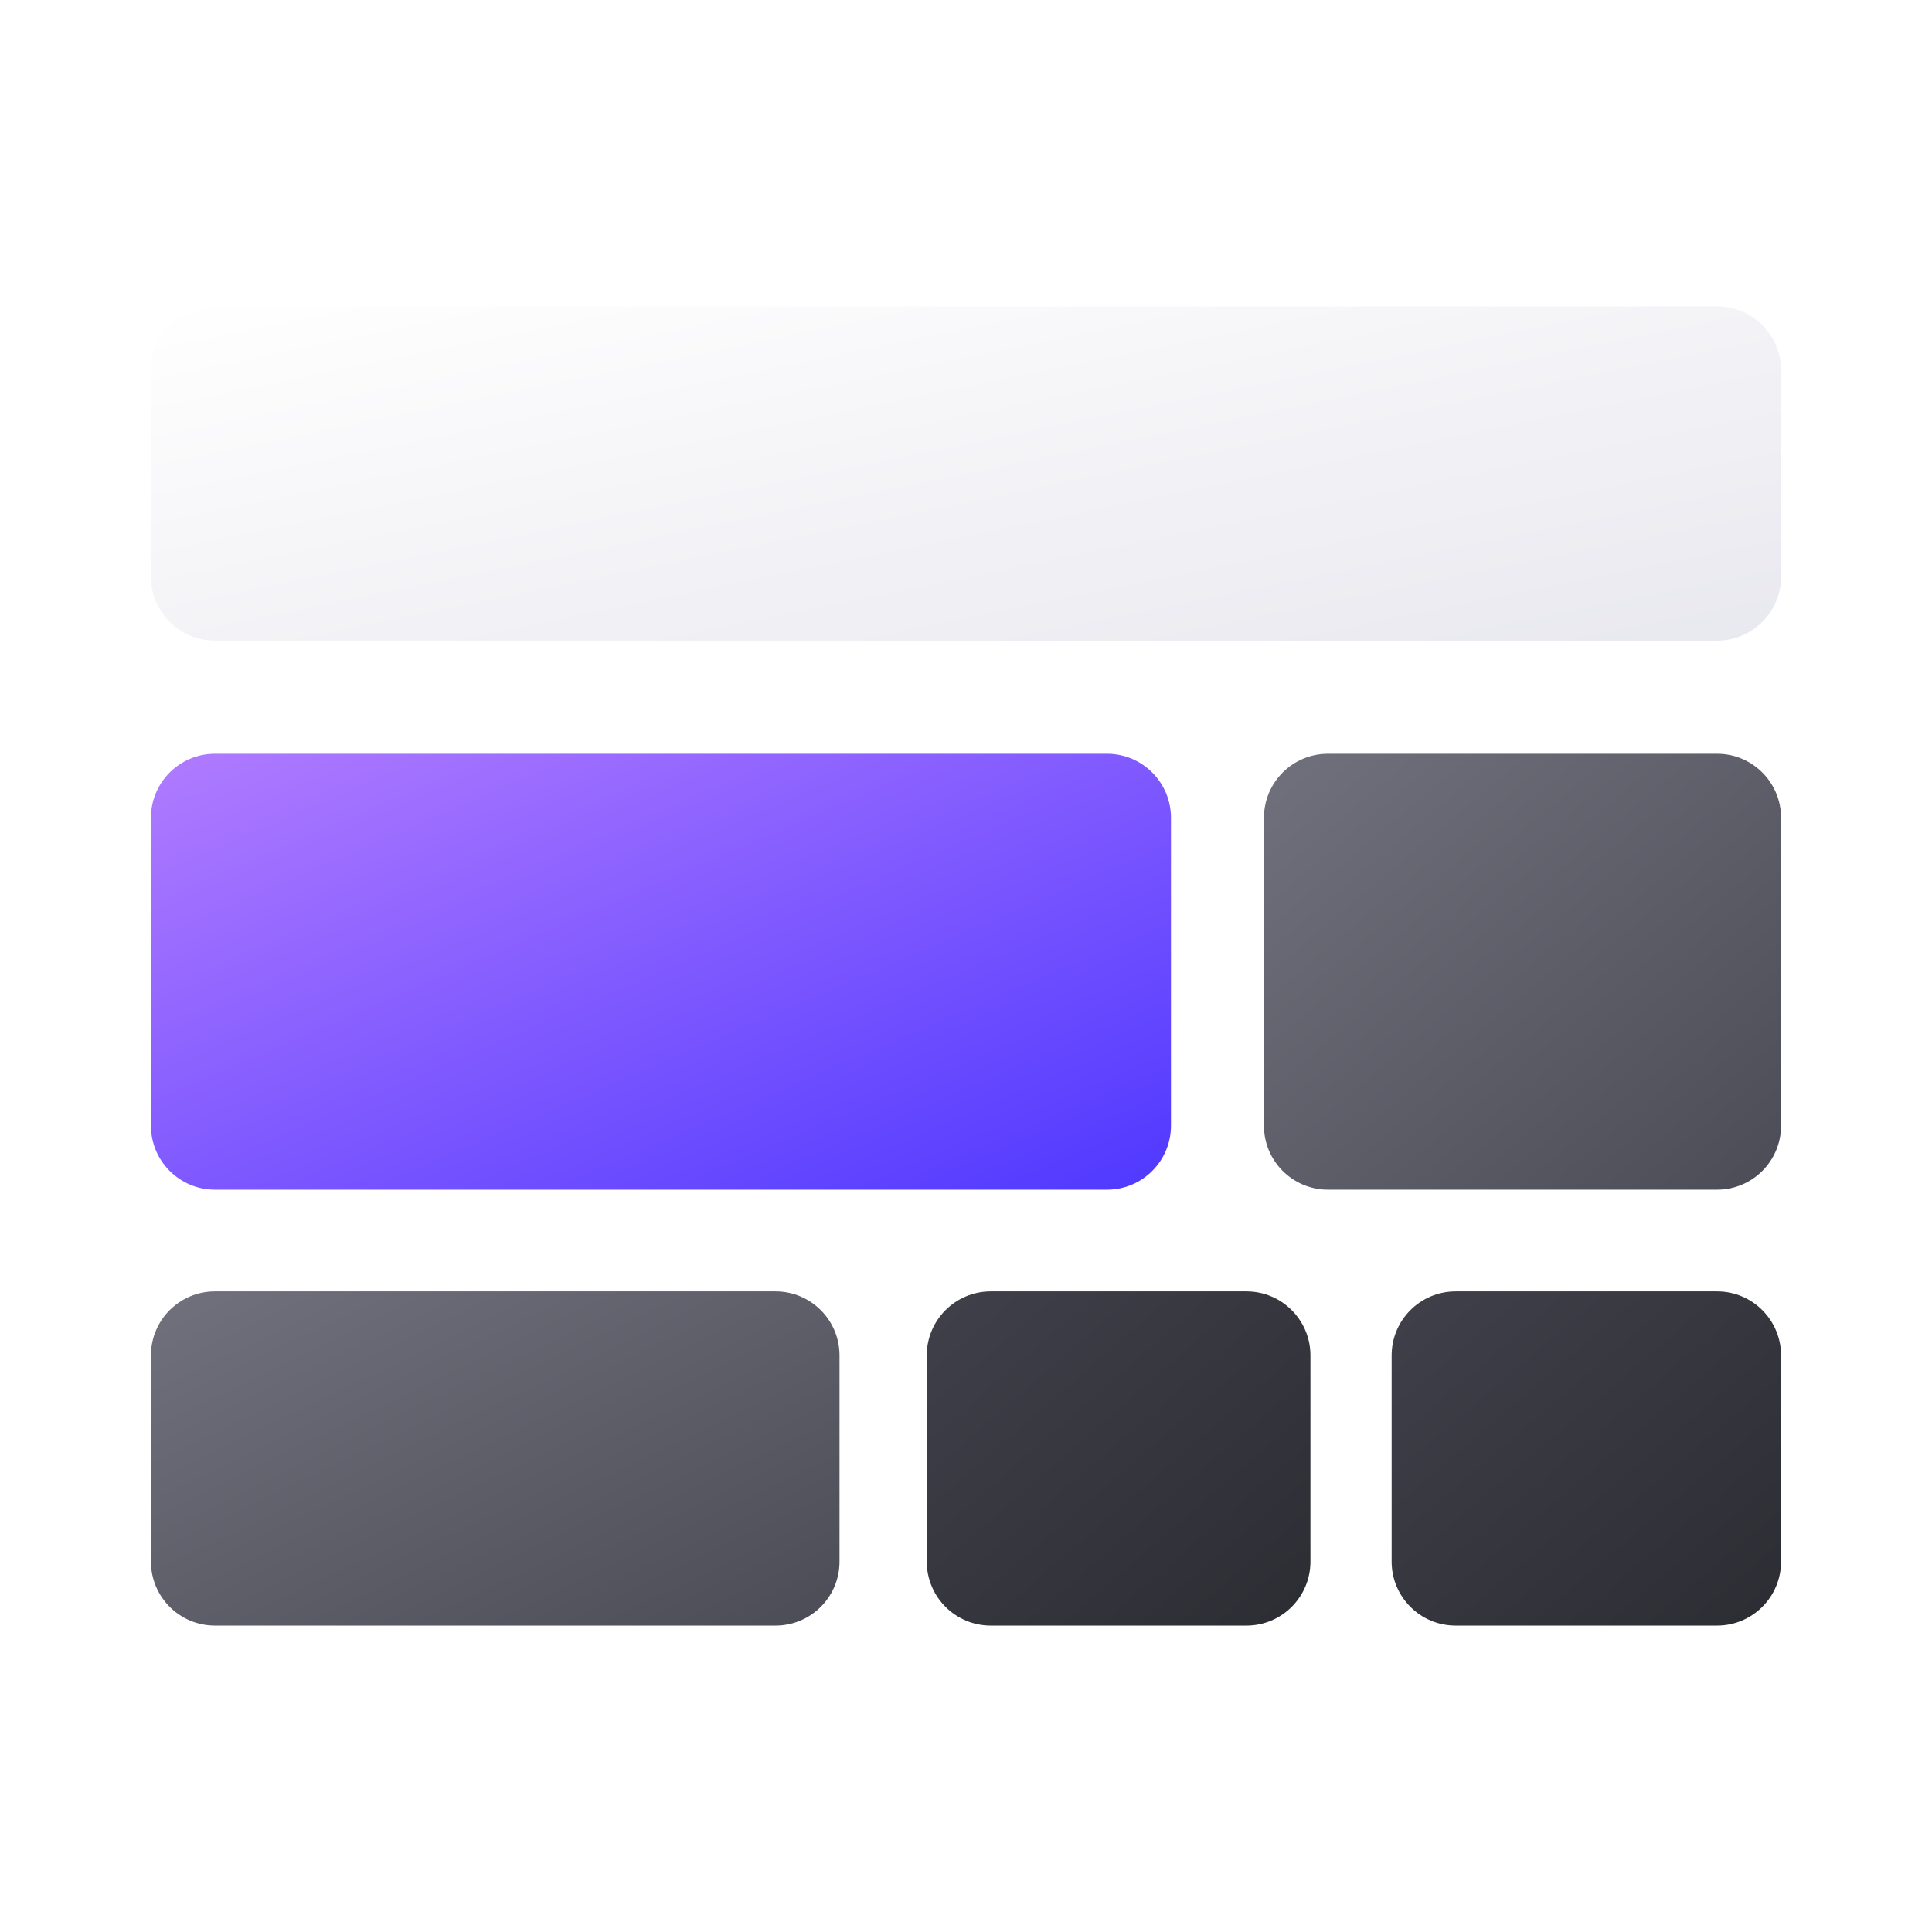
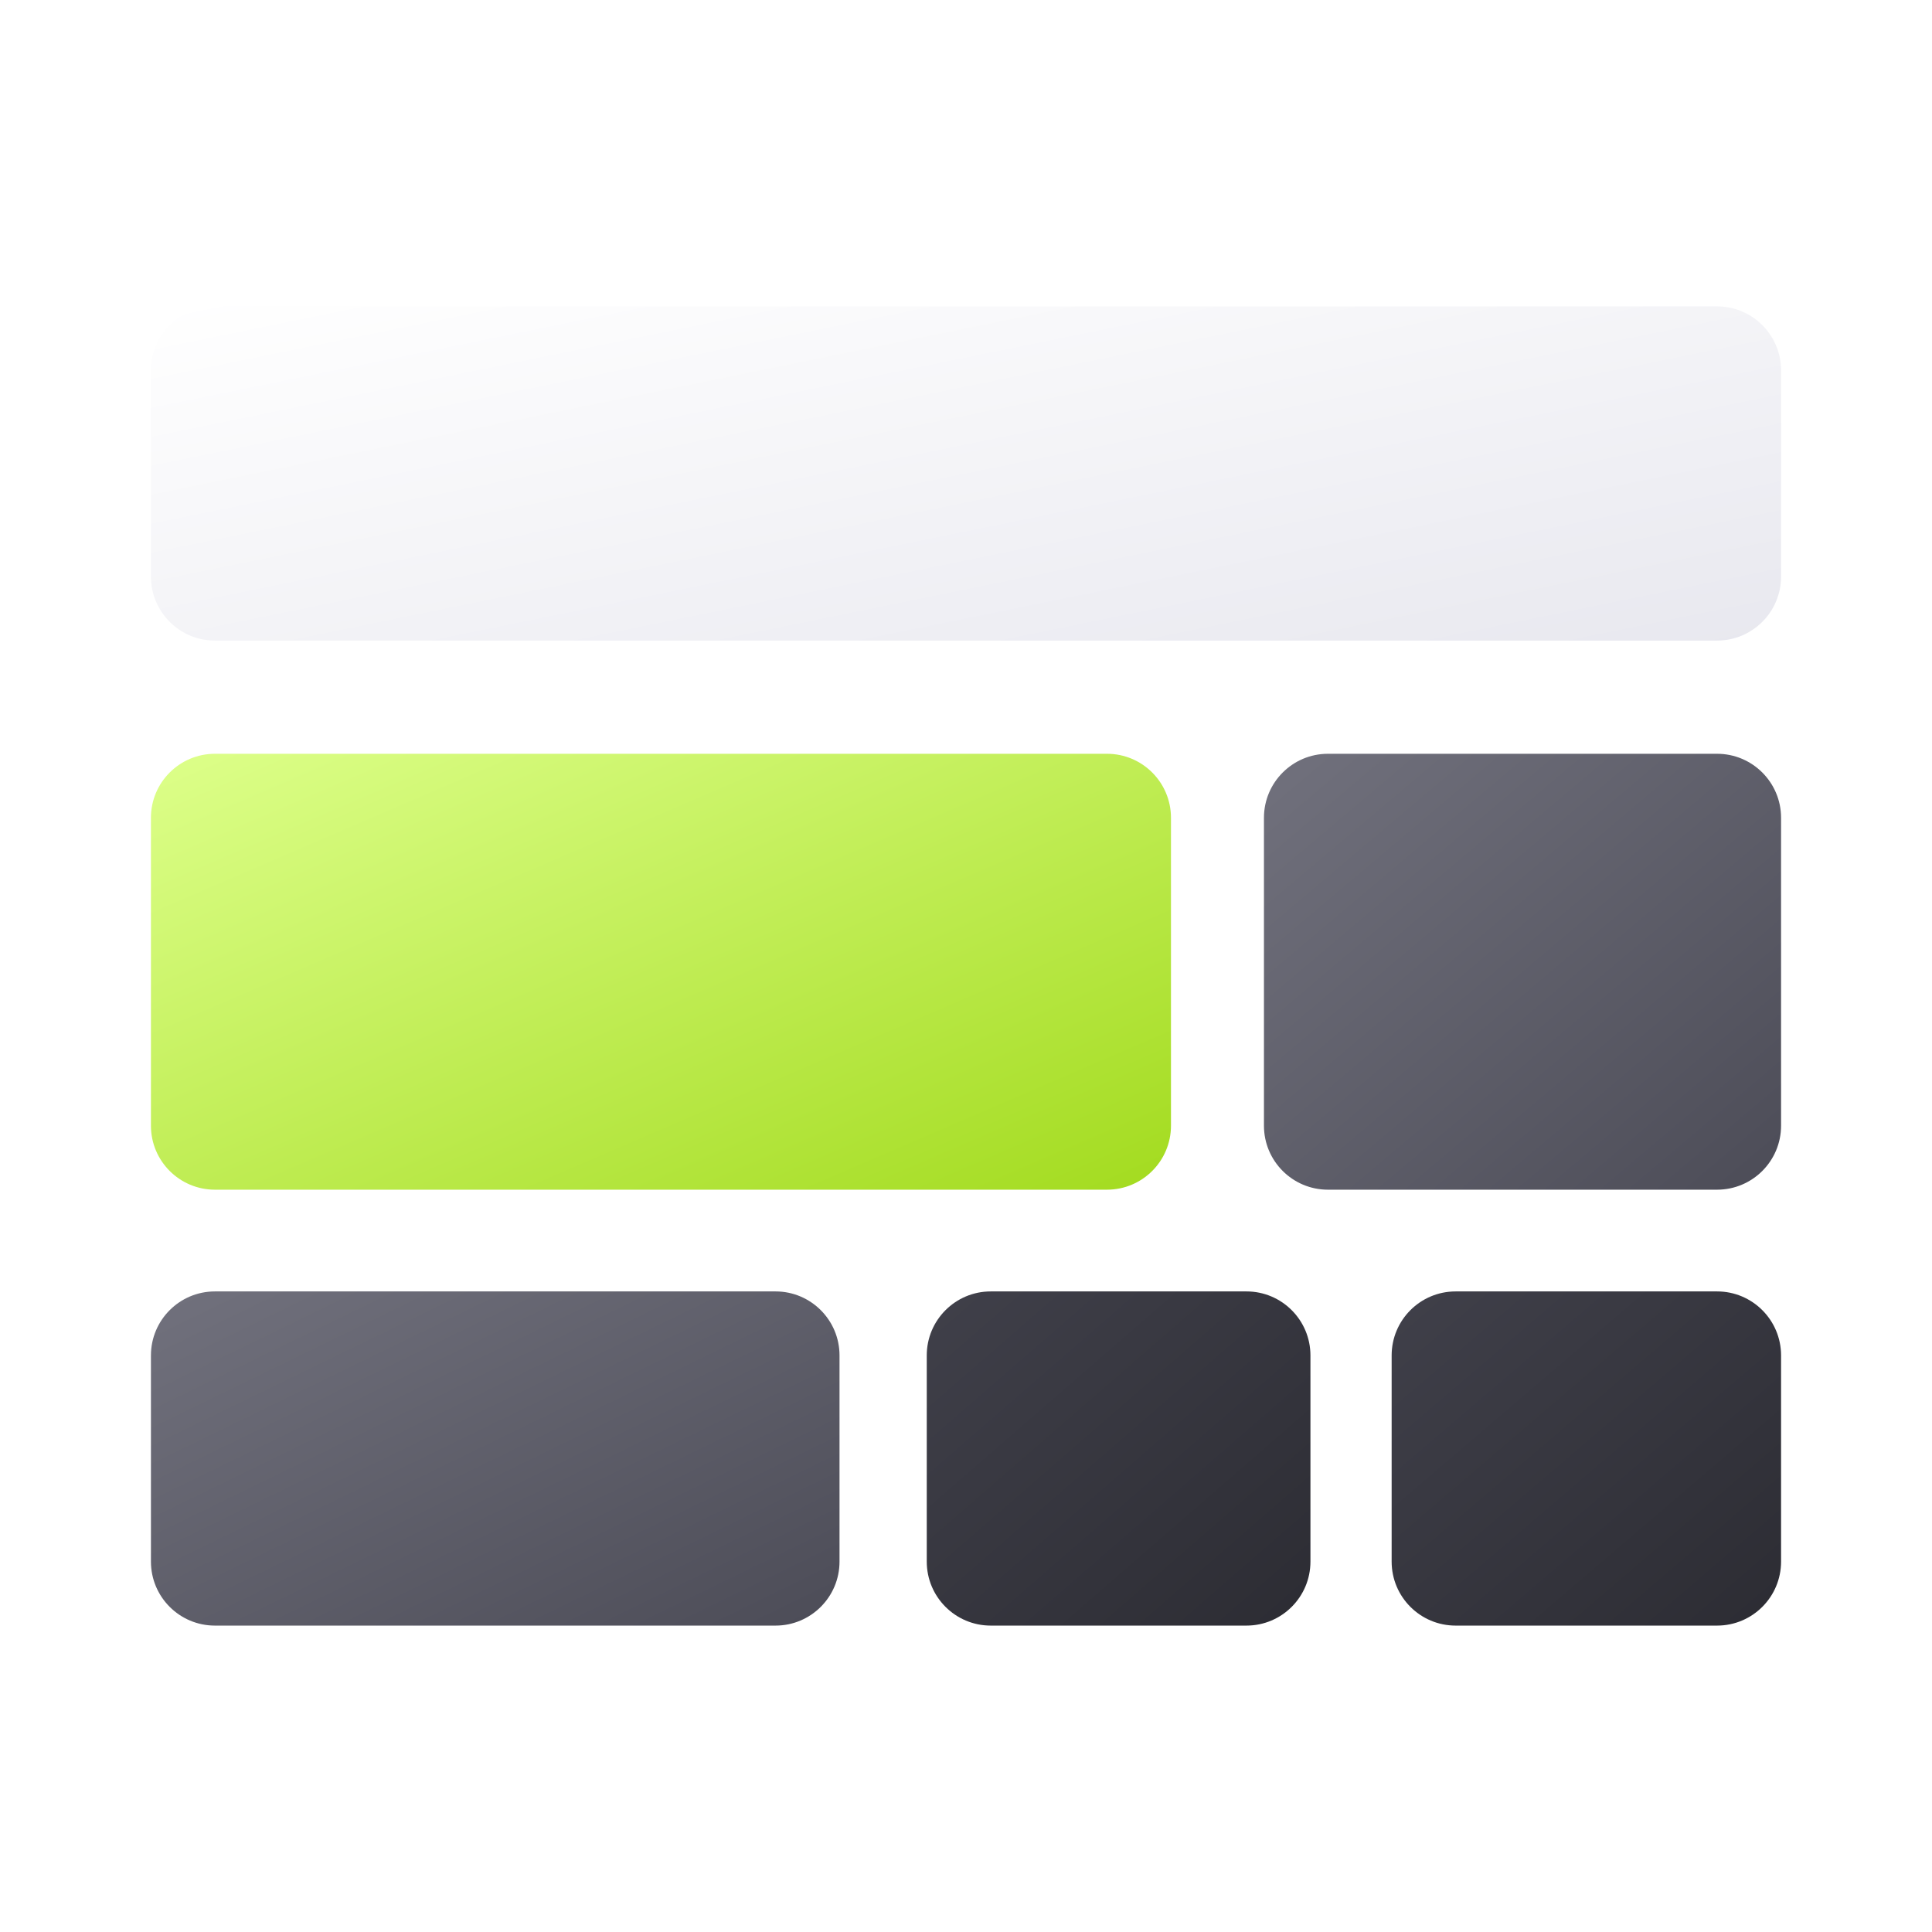
<svg xmlns="http://www.w3.org/2000/svg" viewBox="0 0 64 64" role="img" aria-label="Goated Panels">
  <defs>
    <linearGradient id="gp-top" x1="0" y1="0" x2="1" y2="1">
      <stop offset="0" stop-color="#FFFFFF" />
      <stop offset="1" stop-color="#E8E8EF" />
    </linearGradient>
    <linearGradient id="gp-accent" x1="0" y1="0" x2="1" y2="1">
-       <stop offset="0" stop-color="#B07BFF" />
-       <stop offset="1" stop-color="#4F38FF" />
+       <stop offset="0" stop-color="#DDFF8A" />
+       <stop offset="1" stop-color="#A3DB1F" />
    </linearGradient>
    <linearGradient id="gp-mid" x1="0" y1="0" x2="1" y2="1">
      <stop offset="0" stop-color="#71717D" />
      <stop offset="1" stop-color="#4C4C57" />
    </linearGradient>
    <linearGradient id="gp-dark" x1="0" y1="0" x2="1" y2="1">
      <stop offset="0" stop-color="#40404A" />
      <stop offset="1" stop-color="#2C2C33" />
    </linearGradient>
  </defs>
  <rect x="5.0" y="10.15" width="54.0" height="11.07" rx="2.12" fill="url(#gp-top)" />
  <rect x="5.0" y="24.97" width="33.79" height="14.44" rx="2.12" fill="url(#gp-accent)" />
  <rect x="41.87" y="24.97" width="17.13" height="14.44" rx="2.12" fill="url(#gp-mid)" />
  <rect x="5.0" y="42.78" width="22.81" height="11.07" rx="2.12" fill="url(#gp-mid)" />
  <rect x="30.7" y="42.78" width="12.71" height="11.07" rx="2.12" fill="url(#gp-dark)" />
  <rect x="46.1" y="42.78" width="12.9" height="11.07" rx="2.12" fill="url(#gp-dark)" />
</svg>
